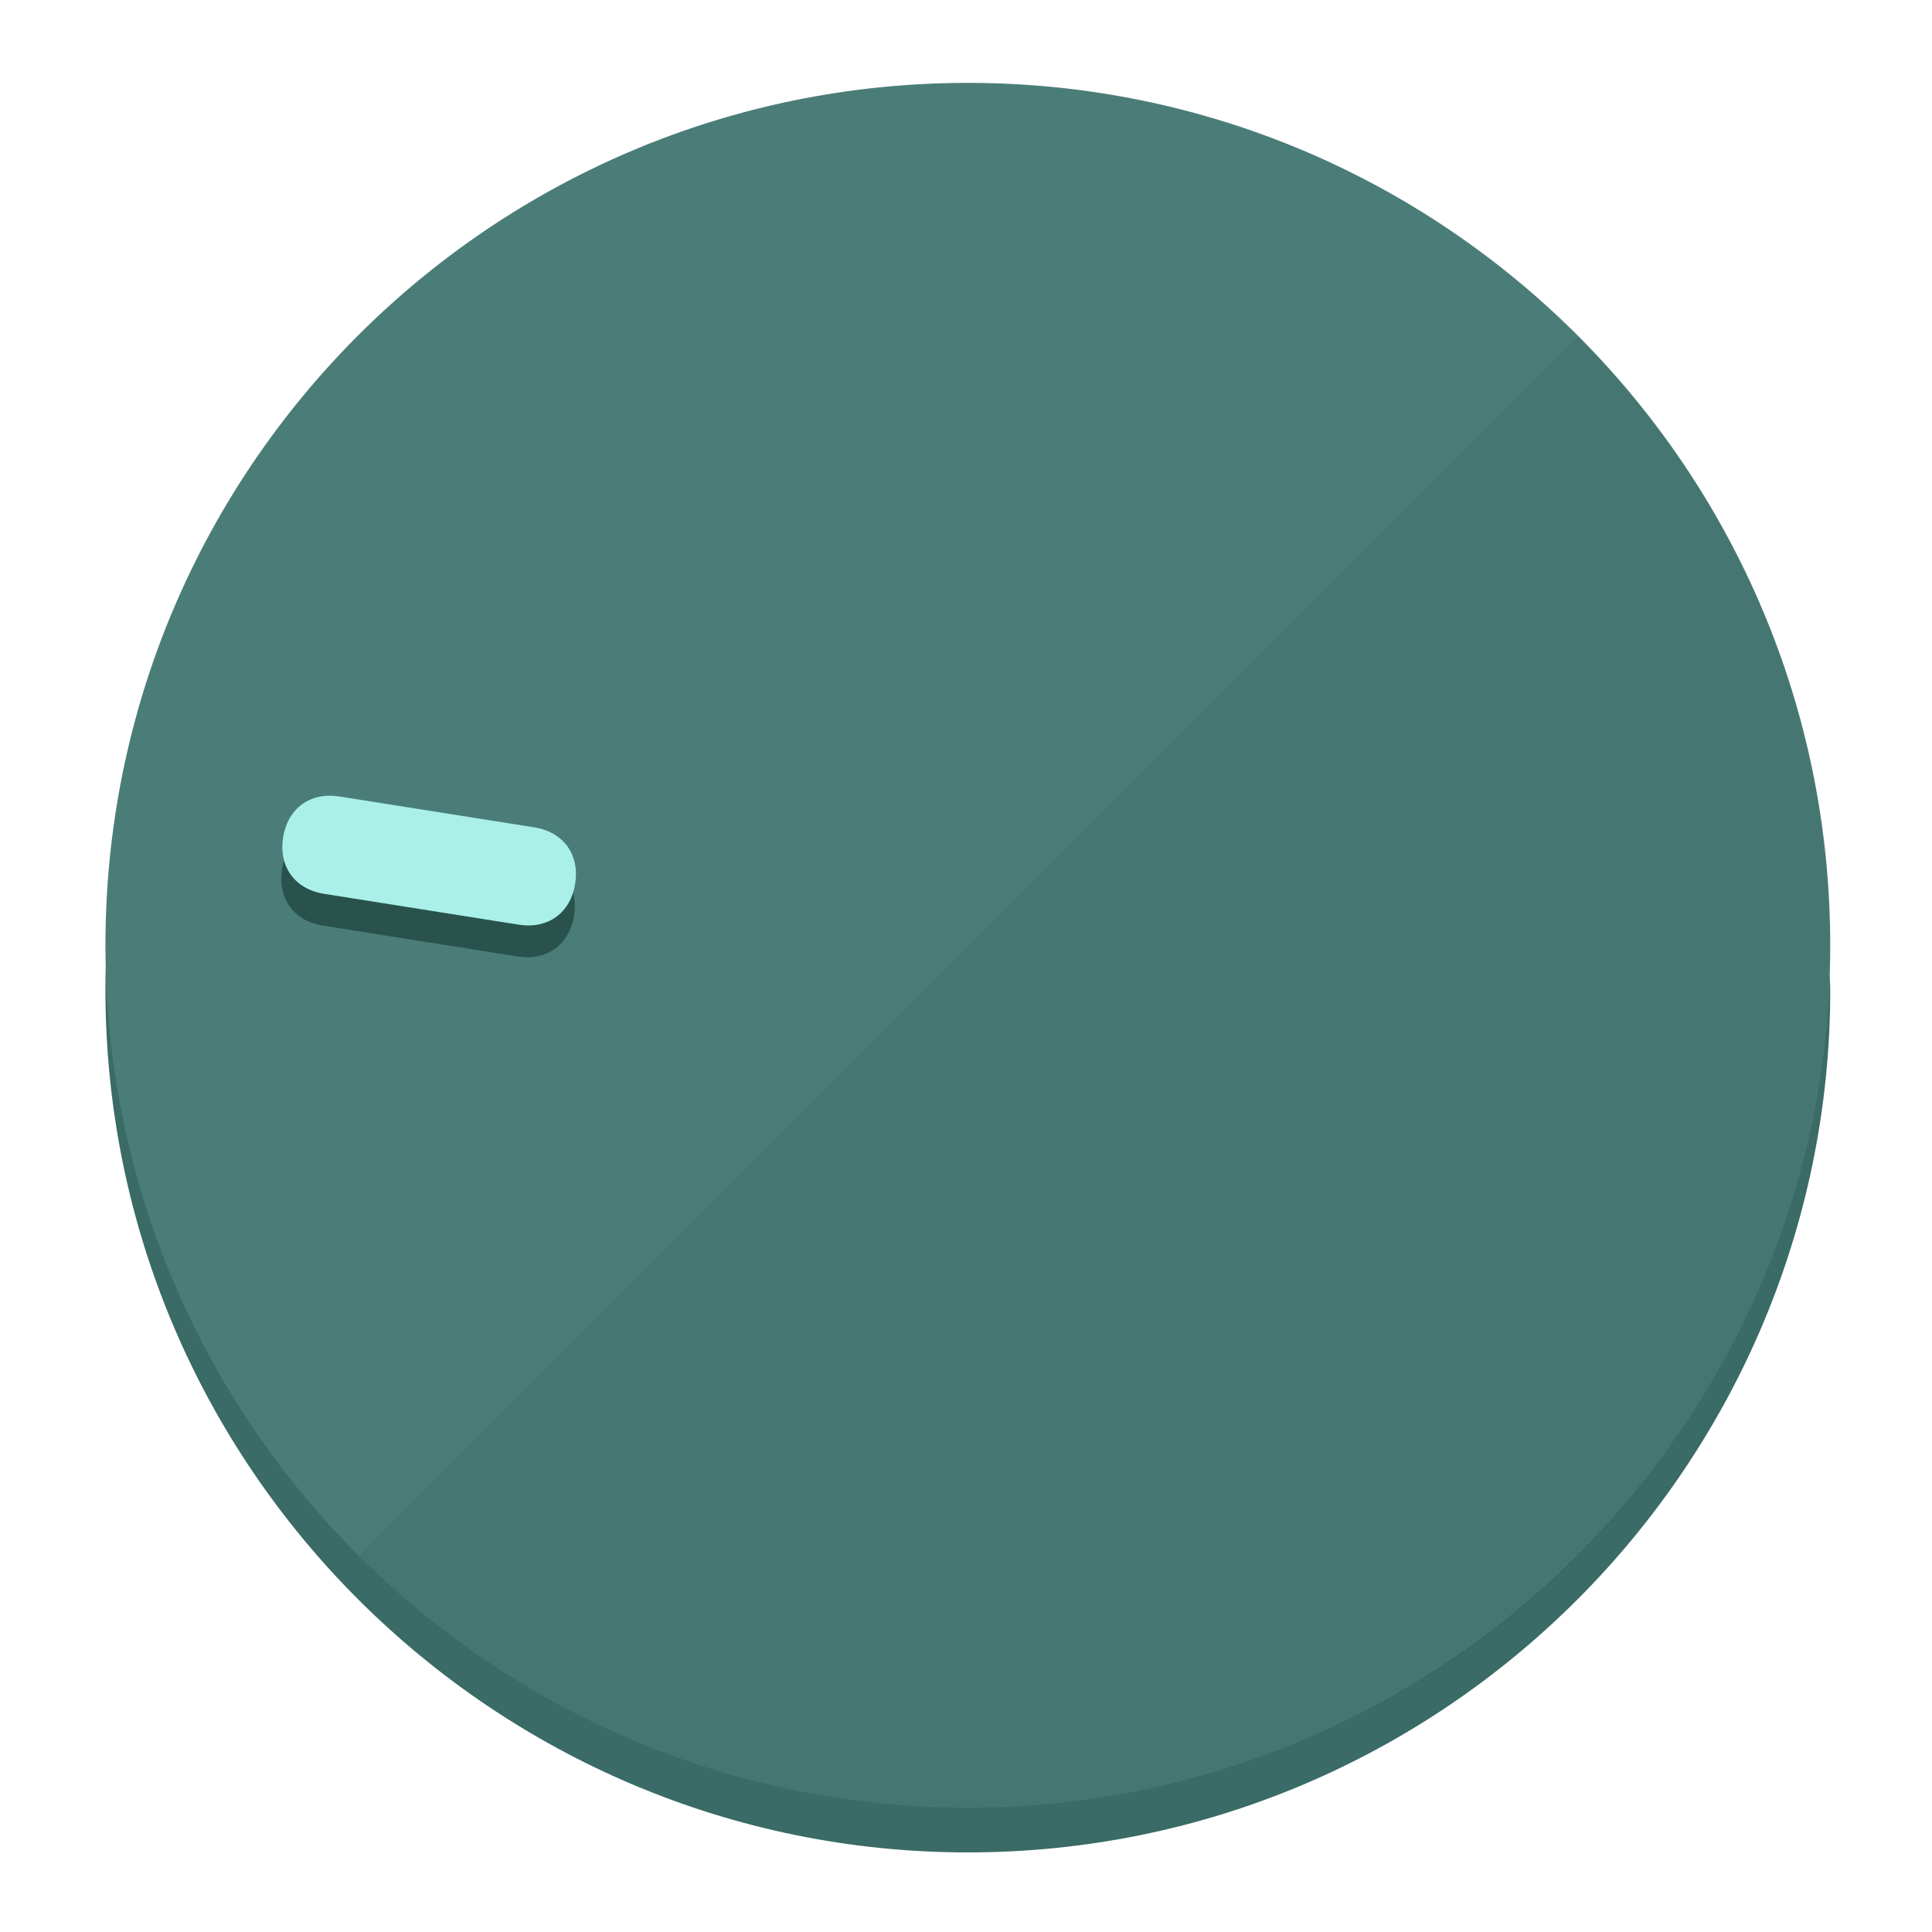
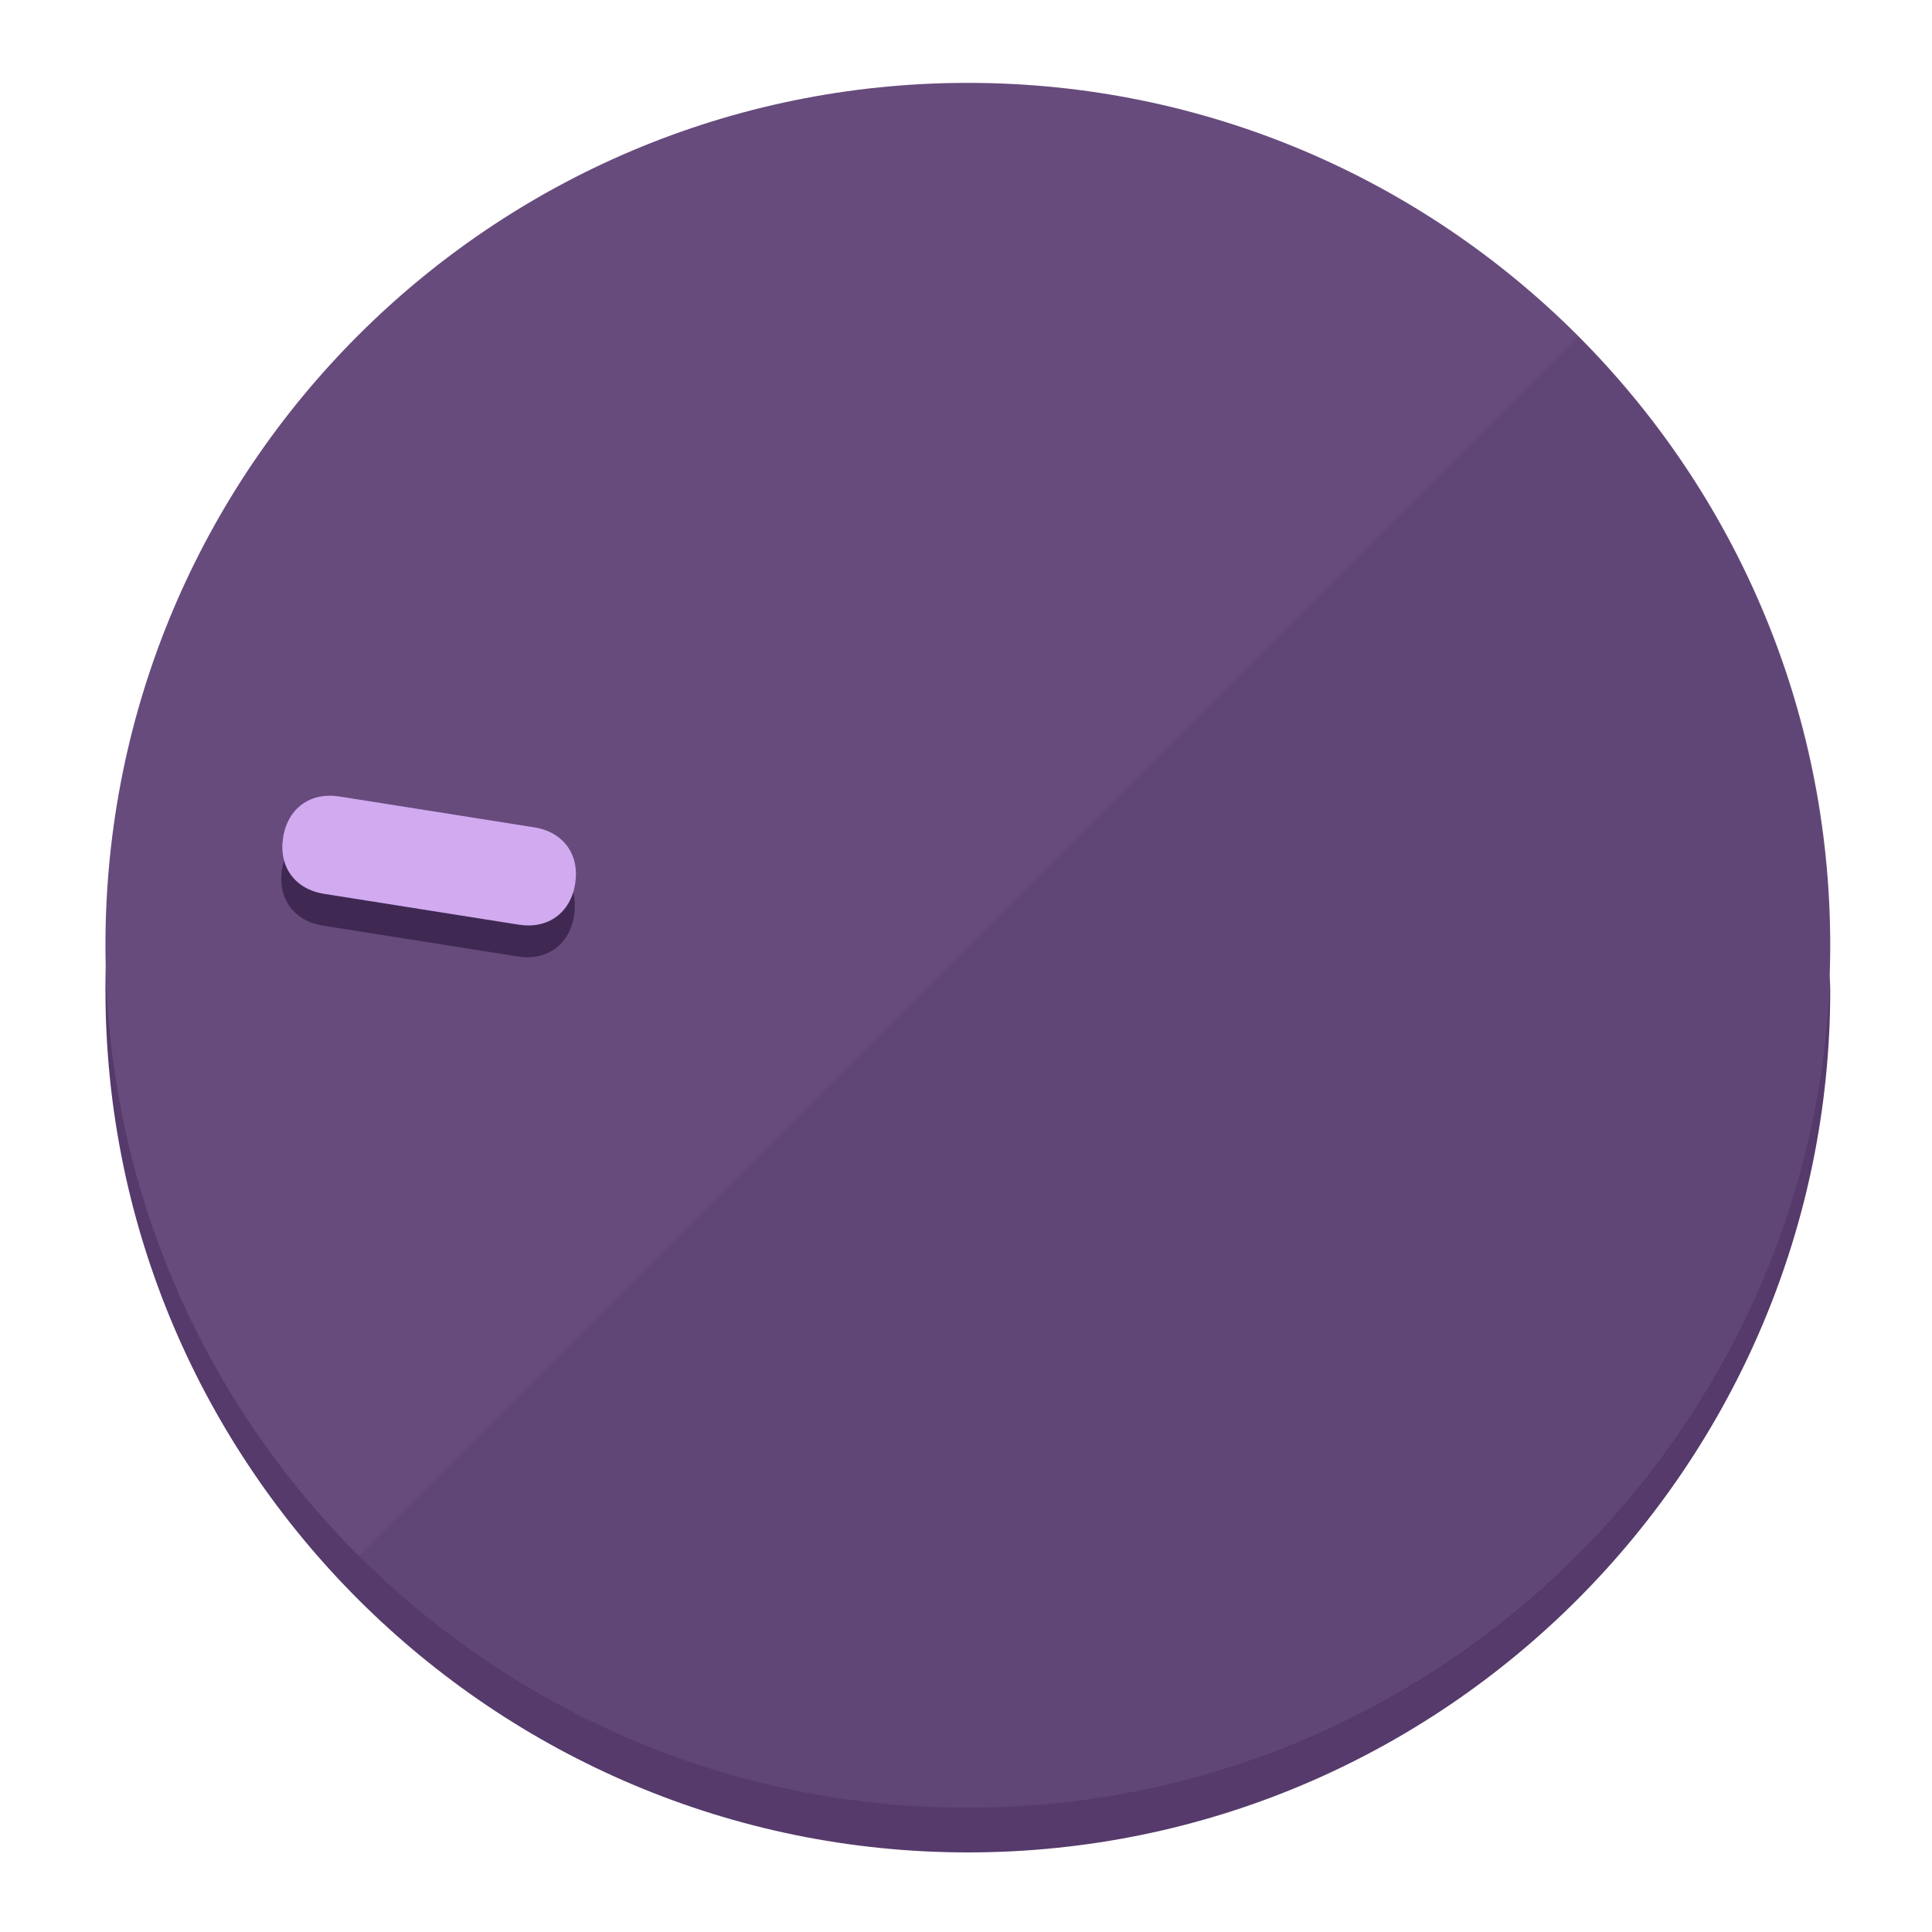
<svg xmlns="http://www.w3.org/2000/svg" height="120px" width="120px" version="1.1" id="Layer_1" viewBox="0 0 496.8 496.8" xml:space="preserve">
  <defs id="defs23" />
  <g id="g3158">
-     <path style="display:inline;fill:#3A6B66;fill-opacity:1;stroke-width:1.584" d="m 248.875,445.92 c 116.582,0 212.89,-91.238 220.493,-205.286 0,5.069 1.267,8.87 1.267,13.939 0,121.651 -98.842,221.76 -221.76,221.76 -121.651,0 -221.76,-98.842 -221.76,-221.76 0,-5.069 0,-8.87 1.267,-13.939 7.603,114.048 103.91,205.286 220.493,205.286 z" id="path8" />
-     <circle style="display:inline;fill:#4B7D78;fill-opacity:1;stroke-width:1.584" cx="248.875" cy="243.071" r="221.76" id="circle12" />
-     <path style="display:inline;fill:#29524D;fill-opacity:0.154;stroke-width:1.587" d="m 405.744,86.606 c 86.308,86.308 86.308,227.193 0,313.5 -86.308,86.308 -227.193,86.308 -313.5,0" id="path14" />
+     <path style="display:inline;fill:#553A6B;fill-opacity:1;stroke-width:1.584" d="m 248.875,445.92 c 116.582,0 212.89,-91.238 220.493,-205.286 0,5.069 1.267,8.87 1.267,13.939 0,121.651 -98.842,221.76 -221.76,221.76 -121.651,0 -221.76,-98.842 -221.76,-221.76 0,-5.069 0,-8.87 1.267,-13.939 7.603,114.048 103.91,205.286 220.493,205.286 z" id="path8" />
+     <circle style="display:inline;fill:#674B7D;fill-opacity:1;stroke-width:1.584" cx="248.875" cy="243.071" r="221.76" id="circle12" />
+     <path style="display:inline;fill:#3F2952;fill-opacity:0.154;stroke-width:1.587" d="m 405.744,86.606 c 86.308,86.308 86.308,227.193 0,313.5 -86.308,86.308 -227.193,86.308 -313.5,0" id="path14" />
  </g>
  <g id="g3198">
    <circle style="display:none;fill:#000000;fill-opacity:0;stroke-width:1.584" cx="-201.714" cy="283.513" r="221.76" id="circle12-3" transform="rotate(-81)" />
-     <path style="display:inline;fill:#29524D;fill-opacity:1;stroke-width:1.584" d="m 137.089,220.92 c 7.51,1.189 11.723,6.989 10.534,14.498 v 0 c -1.189,7.51 -6.989,11.723 -14.498,10.534 L 83.061,238.023 C 75.551,236.834 71.338,231.034 72.527,223.525 v 0 c 1.189,-7.51 6.989,-11.723 14.498,-10.534 z" id="path3789" />
-     <path style="display:inline;fill:#AAF0E8;stroke-width:1.584" d="m 137.365,212.742 c 7.51,1.189 11.723,6.989 10.534,14.498 v 0 c -1.189,7.51 -6.989,11.723 -14.498,10.534 l -50.064,-7.929 c -7.51,-1.189 -11.723,-6.989 -10.534,-14.498 v 0 c 1.189,-7.51 6.989,-11.723 14.498,-10.534 z" id="path915" />
+     <path style="display:inline;fill:#3F2952;fill-opacity:1;stroke-width:1.584" d="m 137.089,220.92 c 7.51,1.189 11.723,6.989 10.534,14.498 v 0 c -1.189,7.51 -6.989,11.723 -14.498,10.534 L 83.061,238.023 C 75.551,236.834 71.338,231.034 72.527,223.525 v 0 c 1.189,-7.51 6.989,-11.723 14.498,-10.534 z" id="path3789" />
+     <path style="display:inline;fill:#D1AAF0;stroke-width:1.584" d="m 137.365,212.742 c 7.51,1.189 11.723,6.989 10.534,14.498 v 0 c -1.189,7.51 -6.989,11.723 -14.498,10.534 l -50.064,-7.929 c -7.51,-1.189 -11.723,-6.989 -10.534,-14.498 v 0 c 1.189,-7.51 6.989,-11.723 14.498,-10.534 z" id="path915" />
  </g>
</svg>
